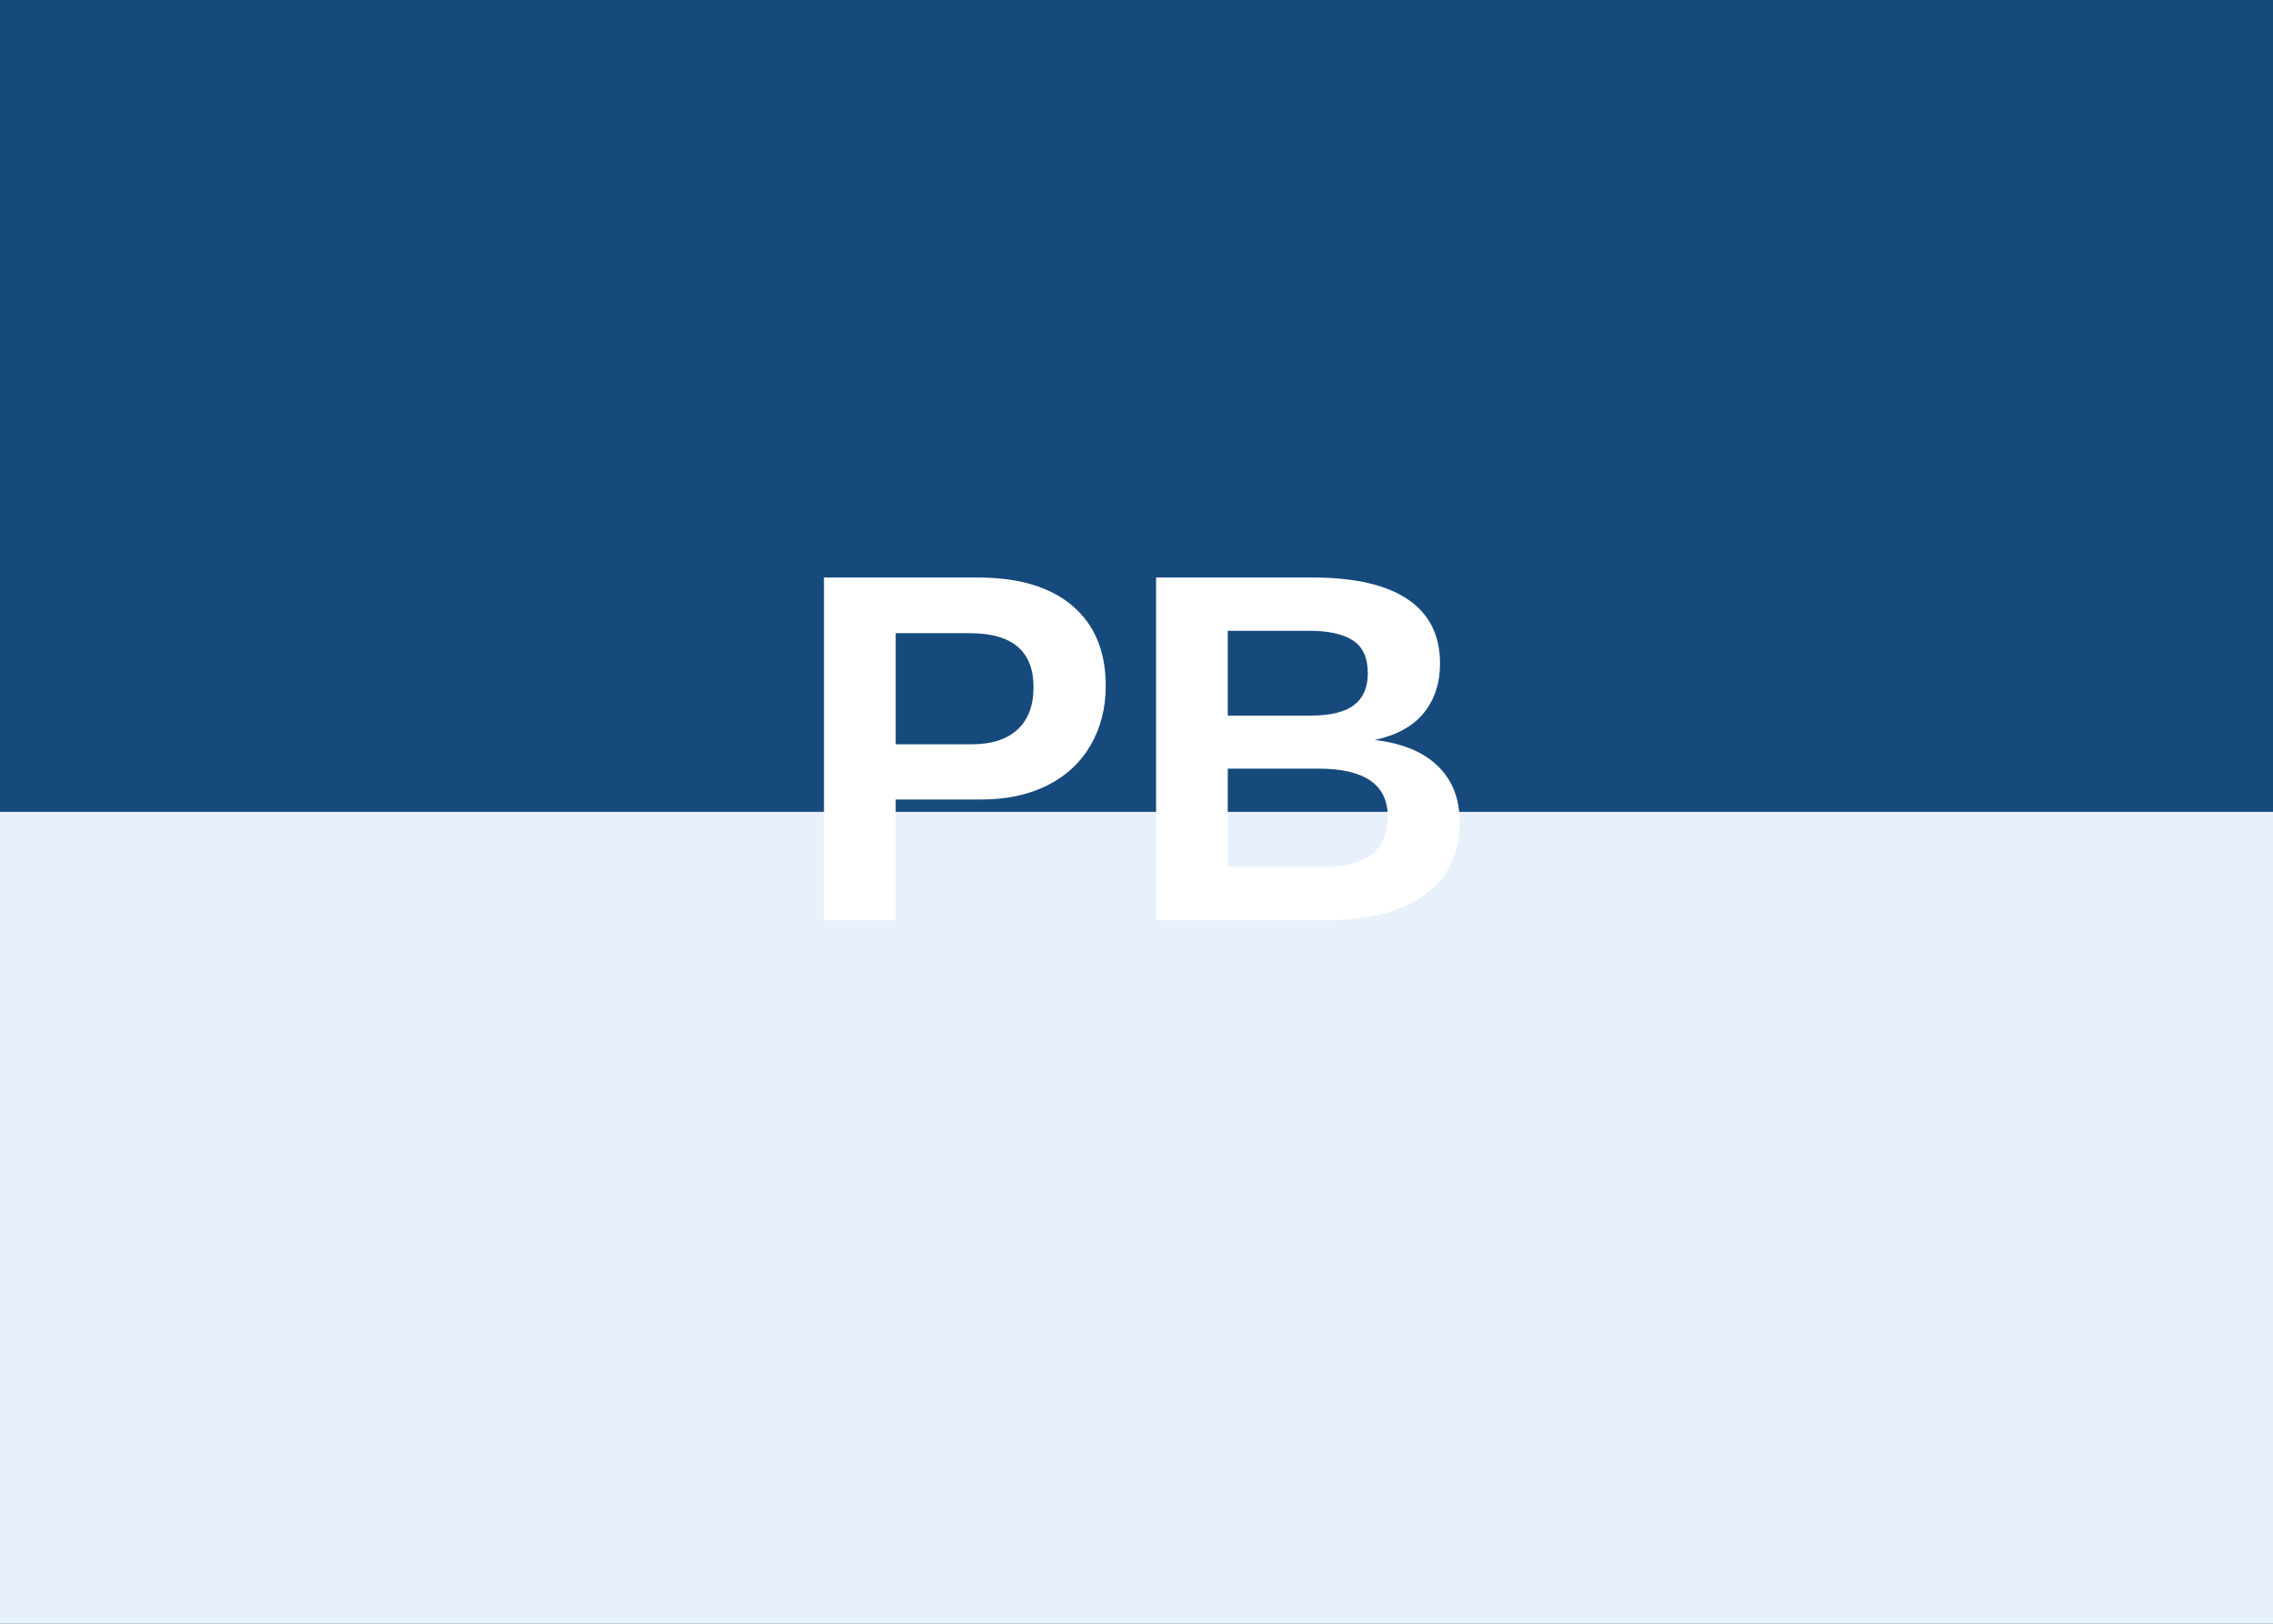
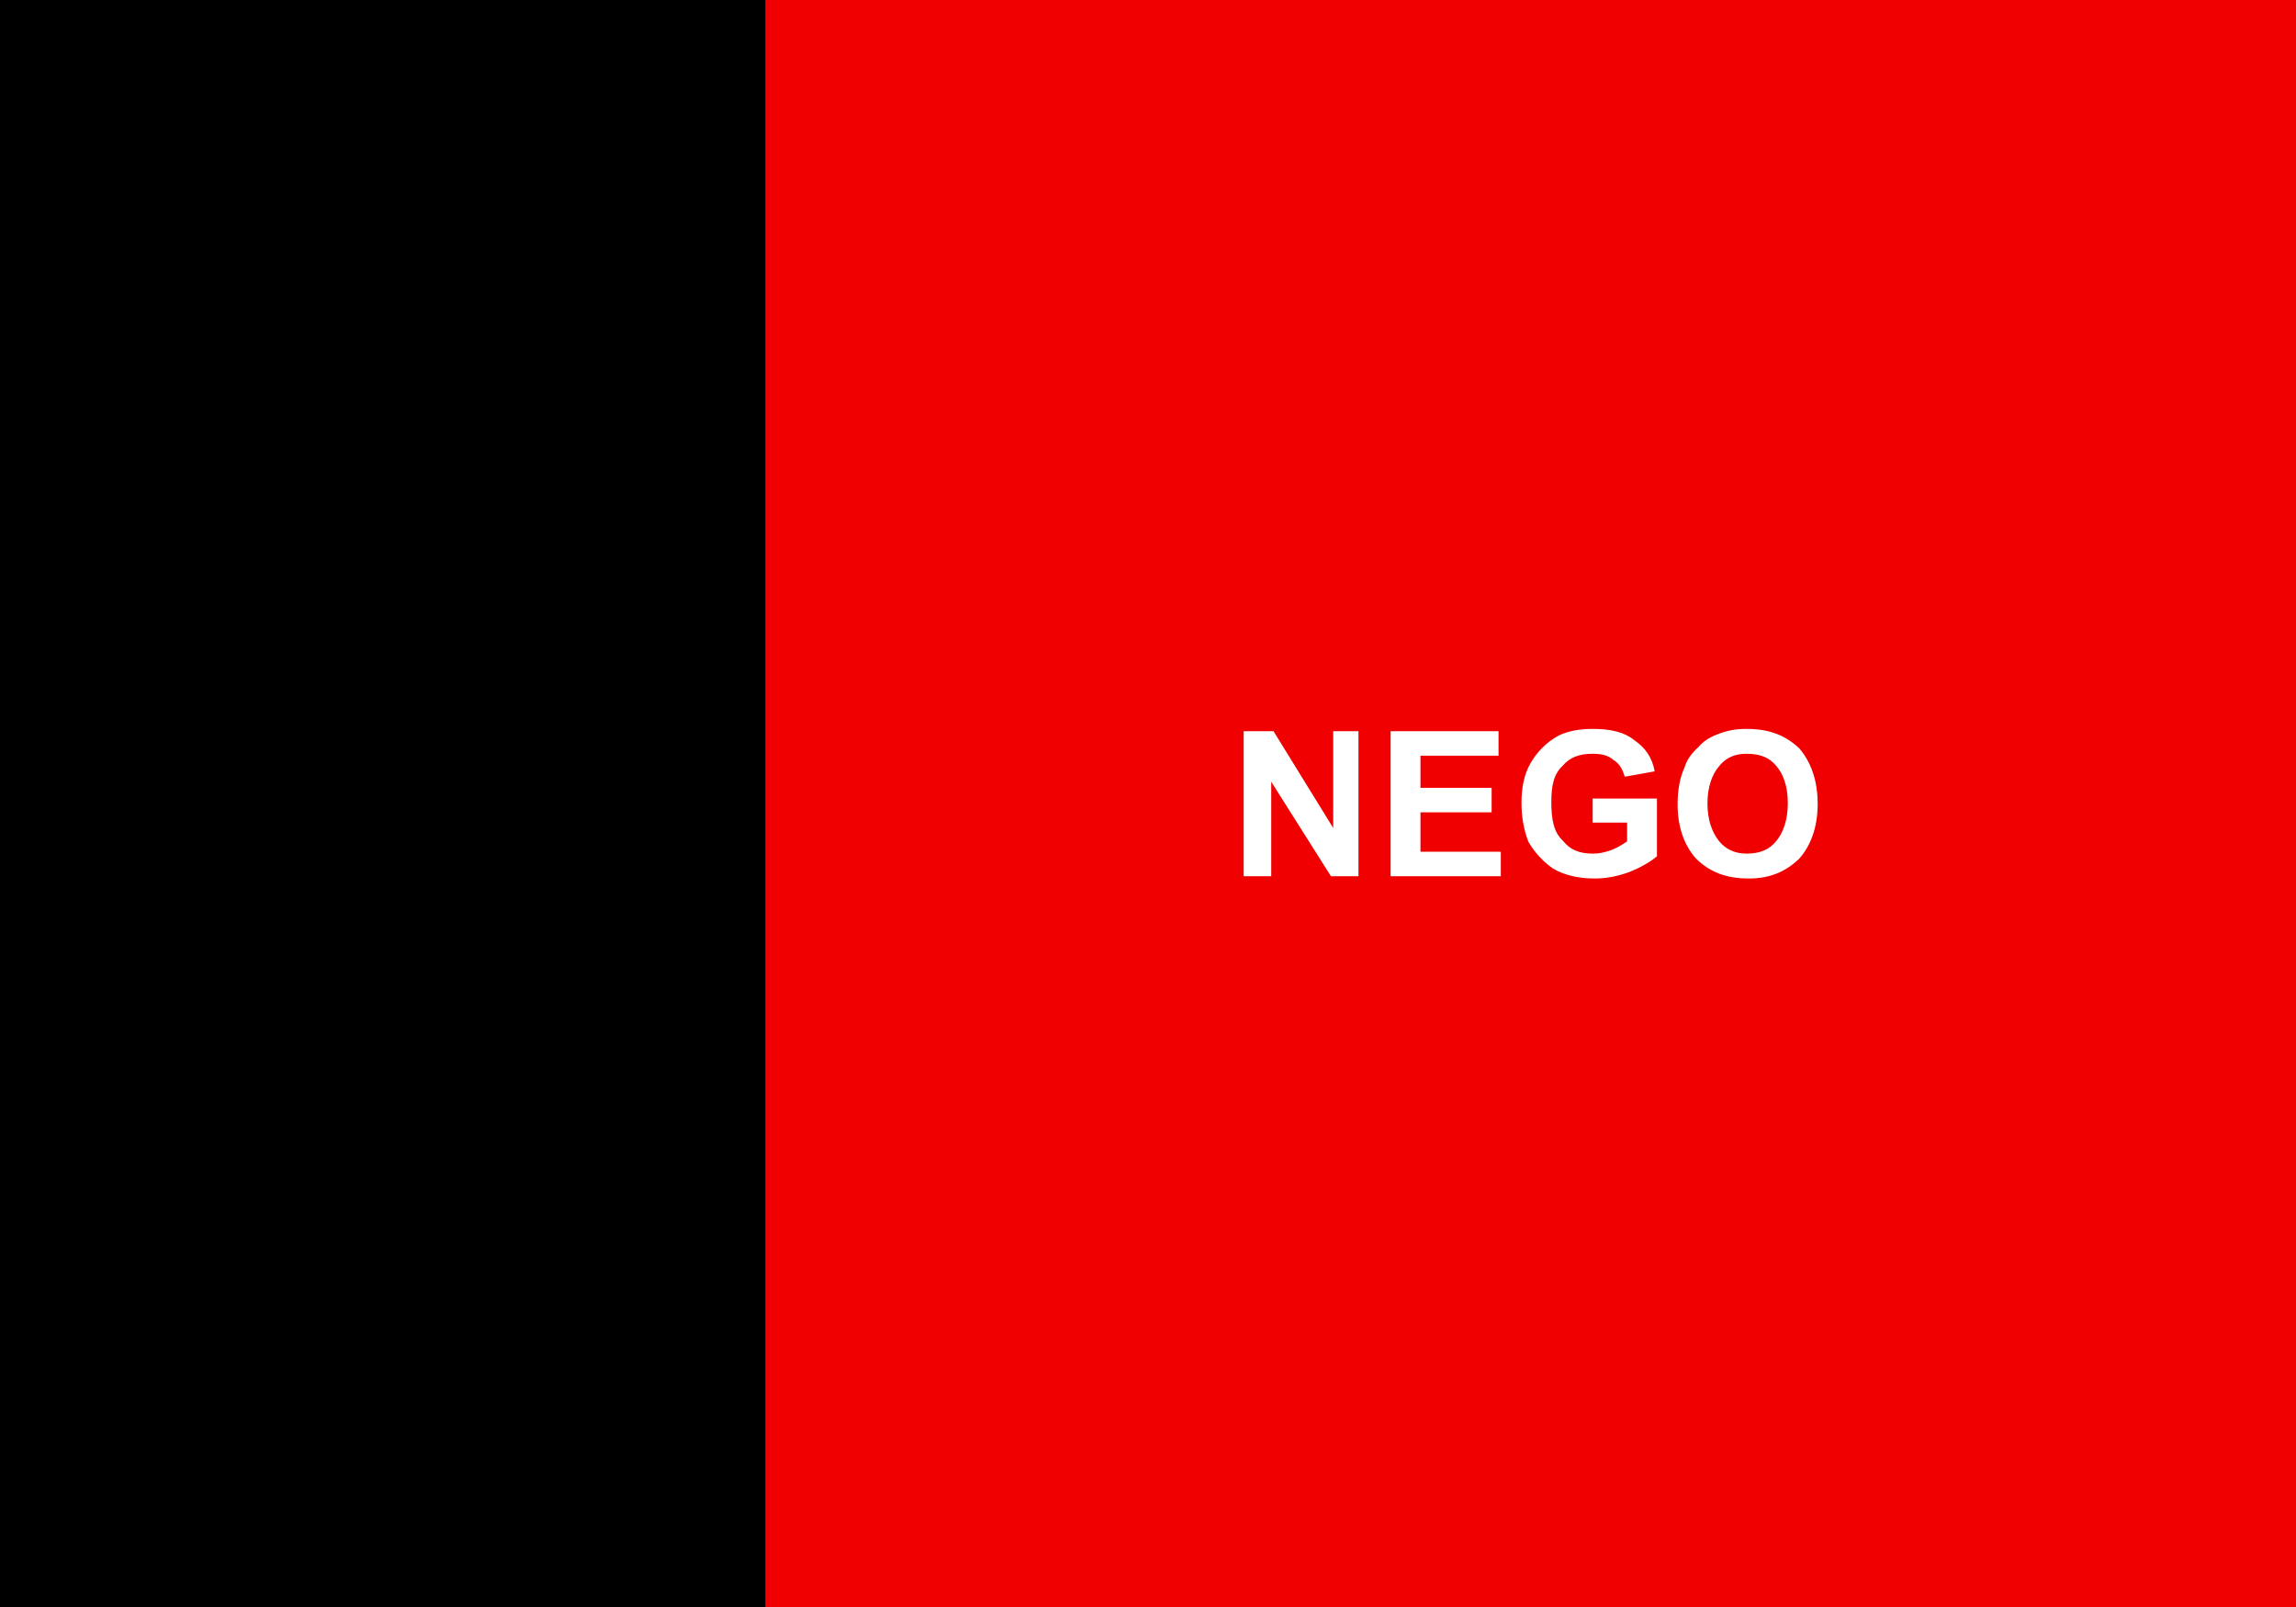
- <svg xmlns="http://www.w3.org/2000/svg" width="420" height="300" viewBox="0 0 420 300" role="img" aria-label="PB">
-   <rect width="420" height="300" fill="#174a7c" />
-   <rect y="150" width="420" height="150" fill="#e8f1fb" />
-   <text x="210" y="170" text-anchor="middle" font-family="Arial, sans-serif" font-size="92" font-weight="700" fill="#ffffff">PB</text>
+ <svg xmlns="http://www.w3.org/2000/svg" width="2000" height="1400" viewBox="0 0 6000 4200">
+   <rect fill="#000" width="100%" height="100%" />
+   <rect fill="#f00000" x="2000" width="4000" height="100%" />
+   <path fill="#fff" id="NEGO" d="m3250,2290 0,-379 78,0 156,253 0,-253 66,0 0,379-72,0-156,-247 0,247zm384,0 0,-379 282,0 0,64-204,0 0,84 186,0 0,64-186,0 0,103 210,0 0,64zm528,-140 0,-63 168,0 0,151 c-18,15-42,29-72,41-30,11-60,17-90,17-42,0-78,-8-108,-25-24,-16-48,-40-66,-71-12,-31-18,-65-18,-101 0,-39 6,-74 24,-105 18,-31 42,-54 72,-71 24,-12 54,-18 90,-18 48,0 84,9 108,29 30,20 48,47 54,82 l-78,14 c-6,-18-12,-33-30,-44-12,-11-30,-16-54,-16-36,0-60,10-78,31-24,22-30,53-30,95 0,45 6,79 30,101 18,23 42,34 78,34 18,0 30,-3 48,-9 18,-7 30,-15 42,-23 l 0,-49zm222,-47 c 0,-39 6,-71 18,-97 6,-20 18,-37 36,-53 12,-15 30,-26 48,-33 24,-10 48,-15 78,-15 60,0 102,17 138,51 30,35 48,83 48,145 0,61-18,109-48,143-36,35-78,52-132,52-60,0-102,-17-138,-52-30,-34-48,-81-48,-141zm78,-3 c 0,43 12,75 30,98 18,22 42,33 72,33 36,0 60,-11 78,-33 18,-22 30,-55 30,-99 0,-44-12,-76-30,-97-18,-22-42,-32-78,-32-30,0-54,10-72,33-18,21-30,54-30,97z" />
</svg>
